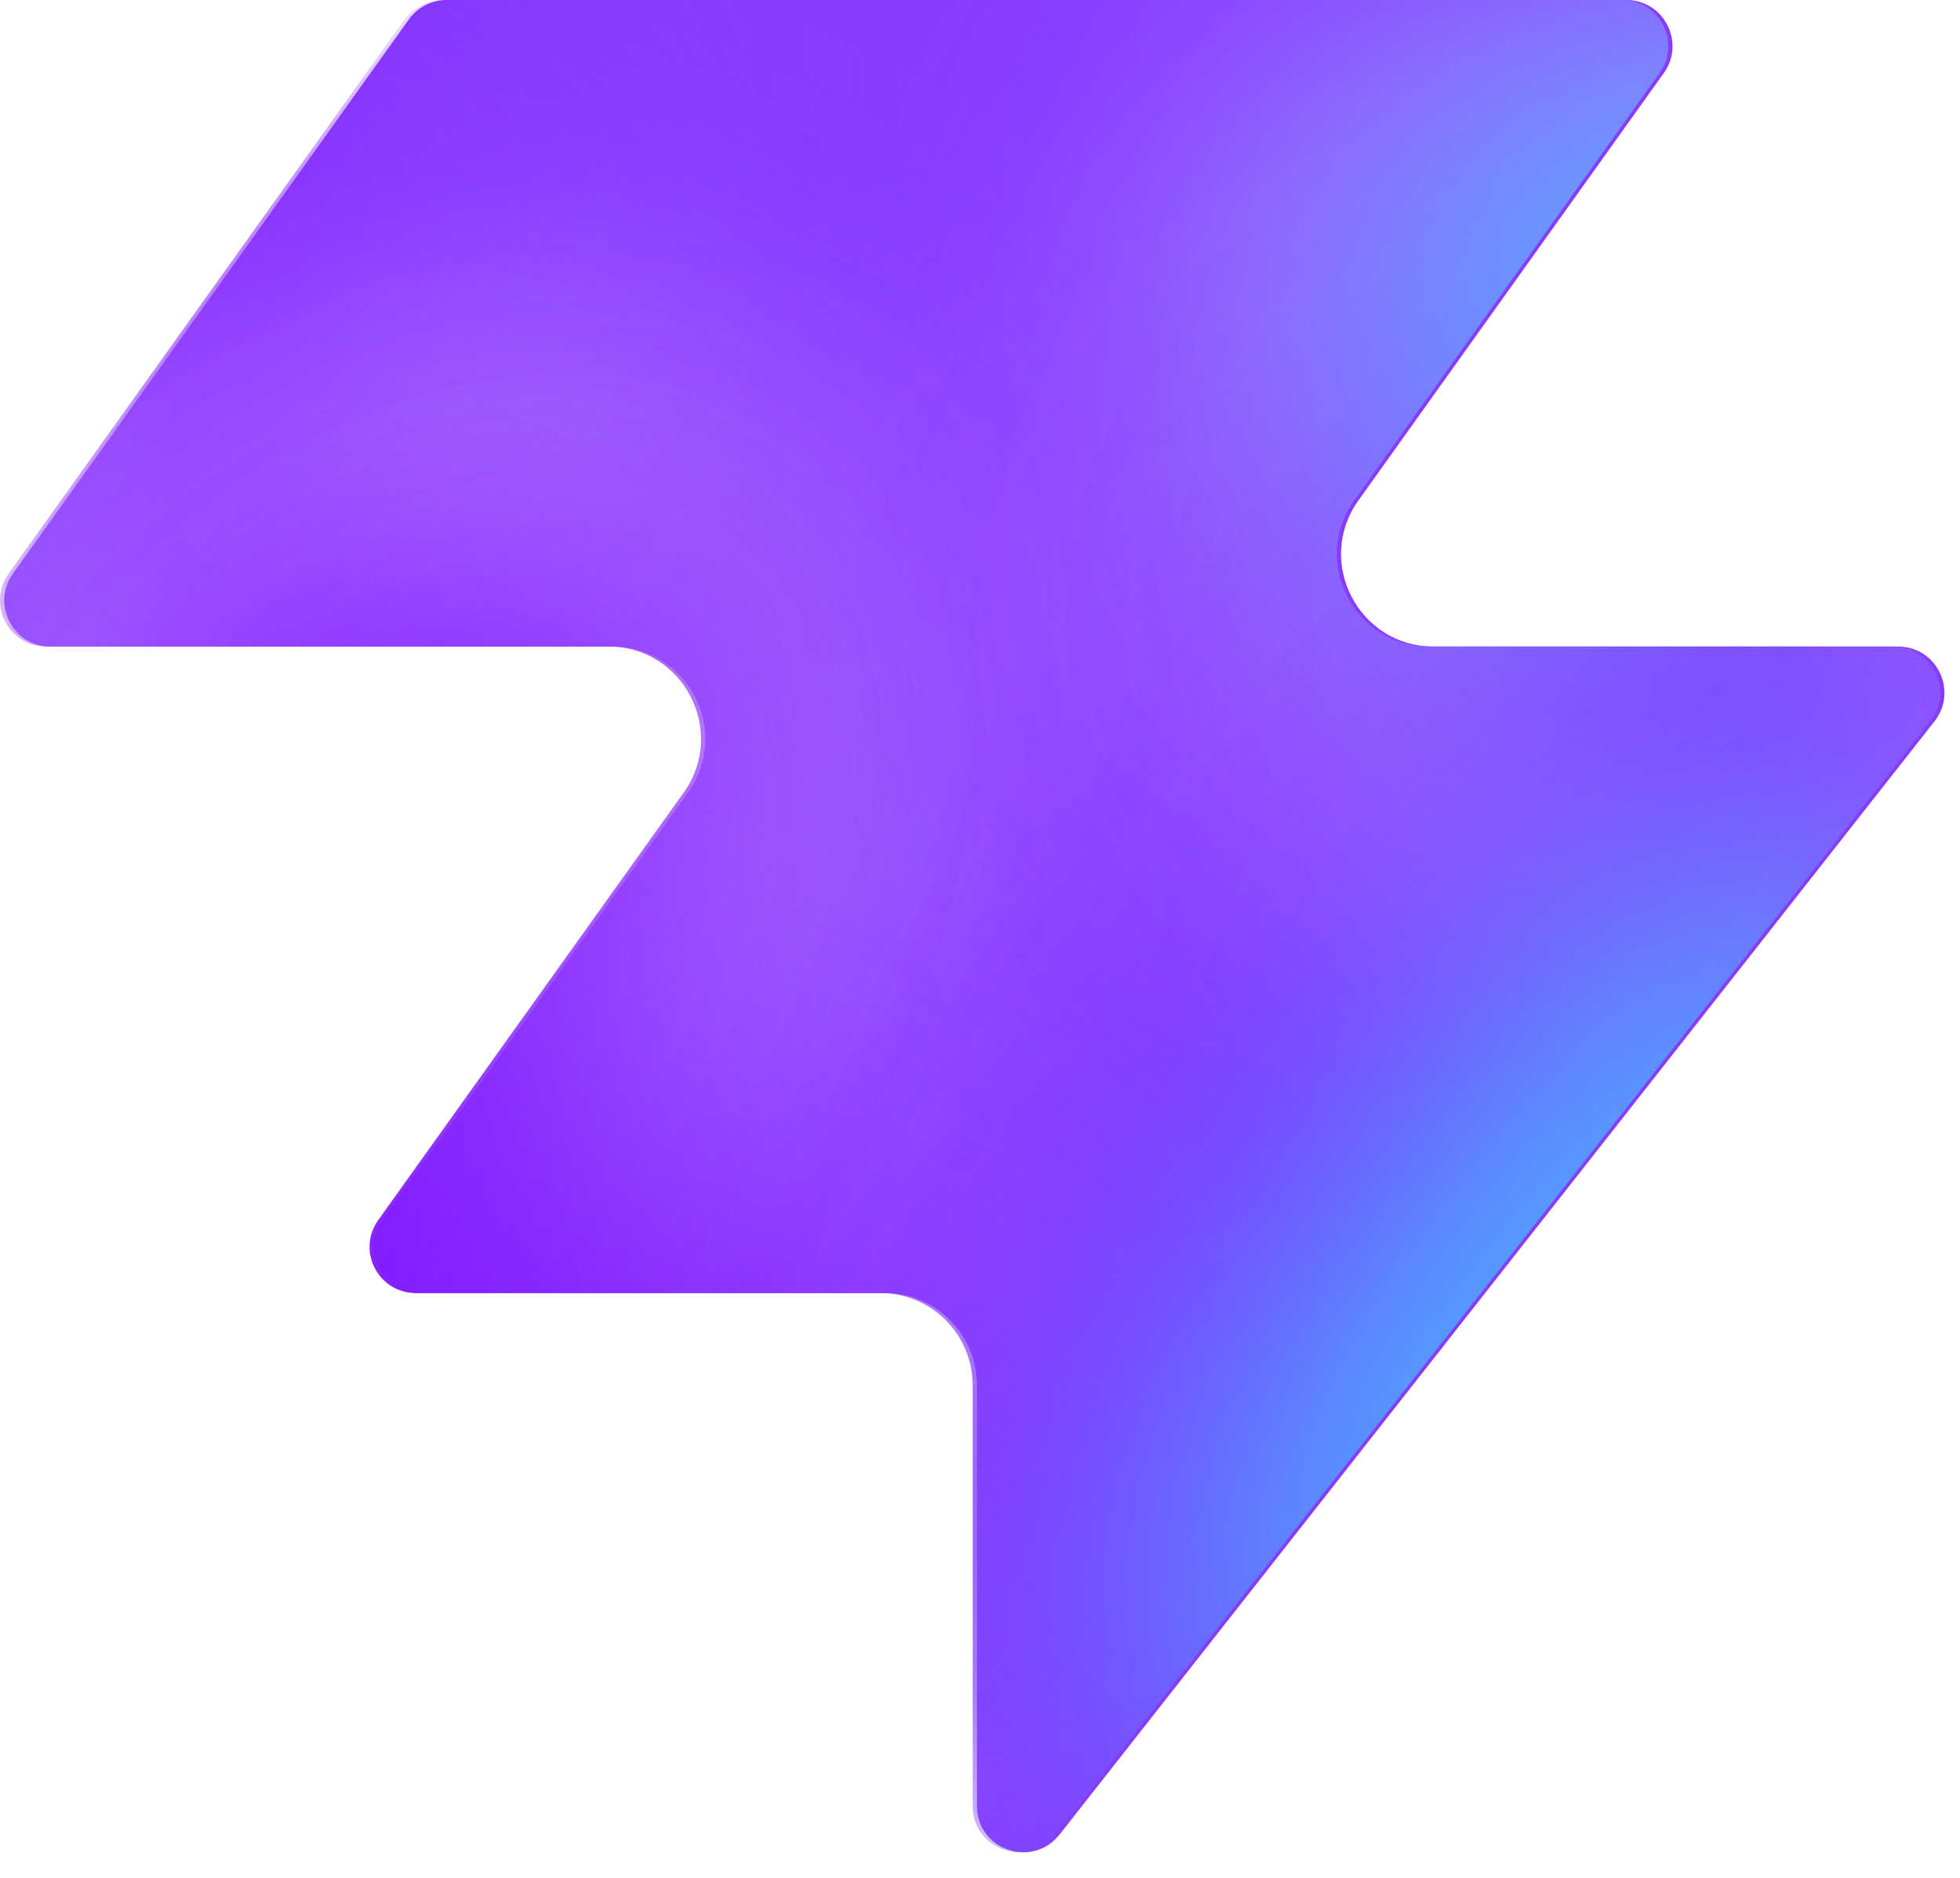
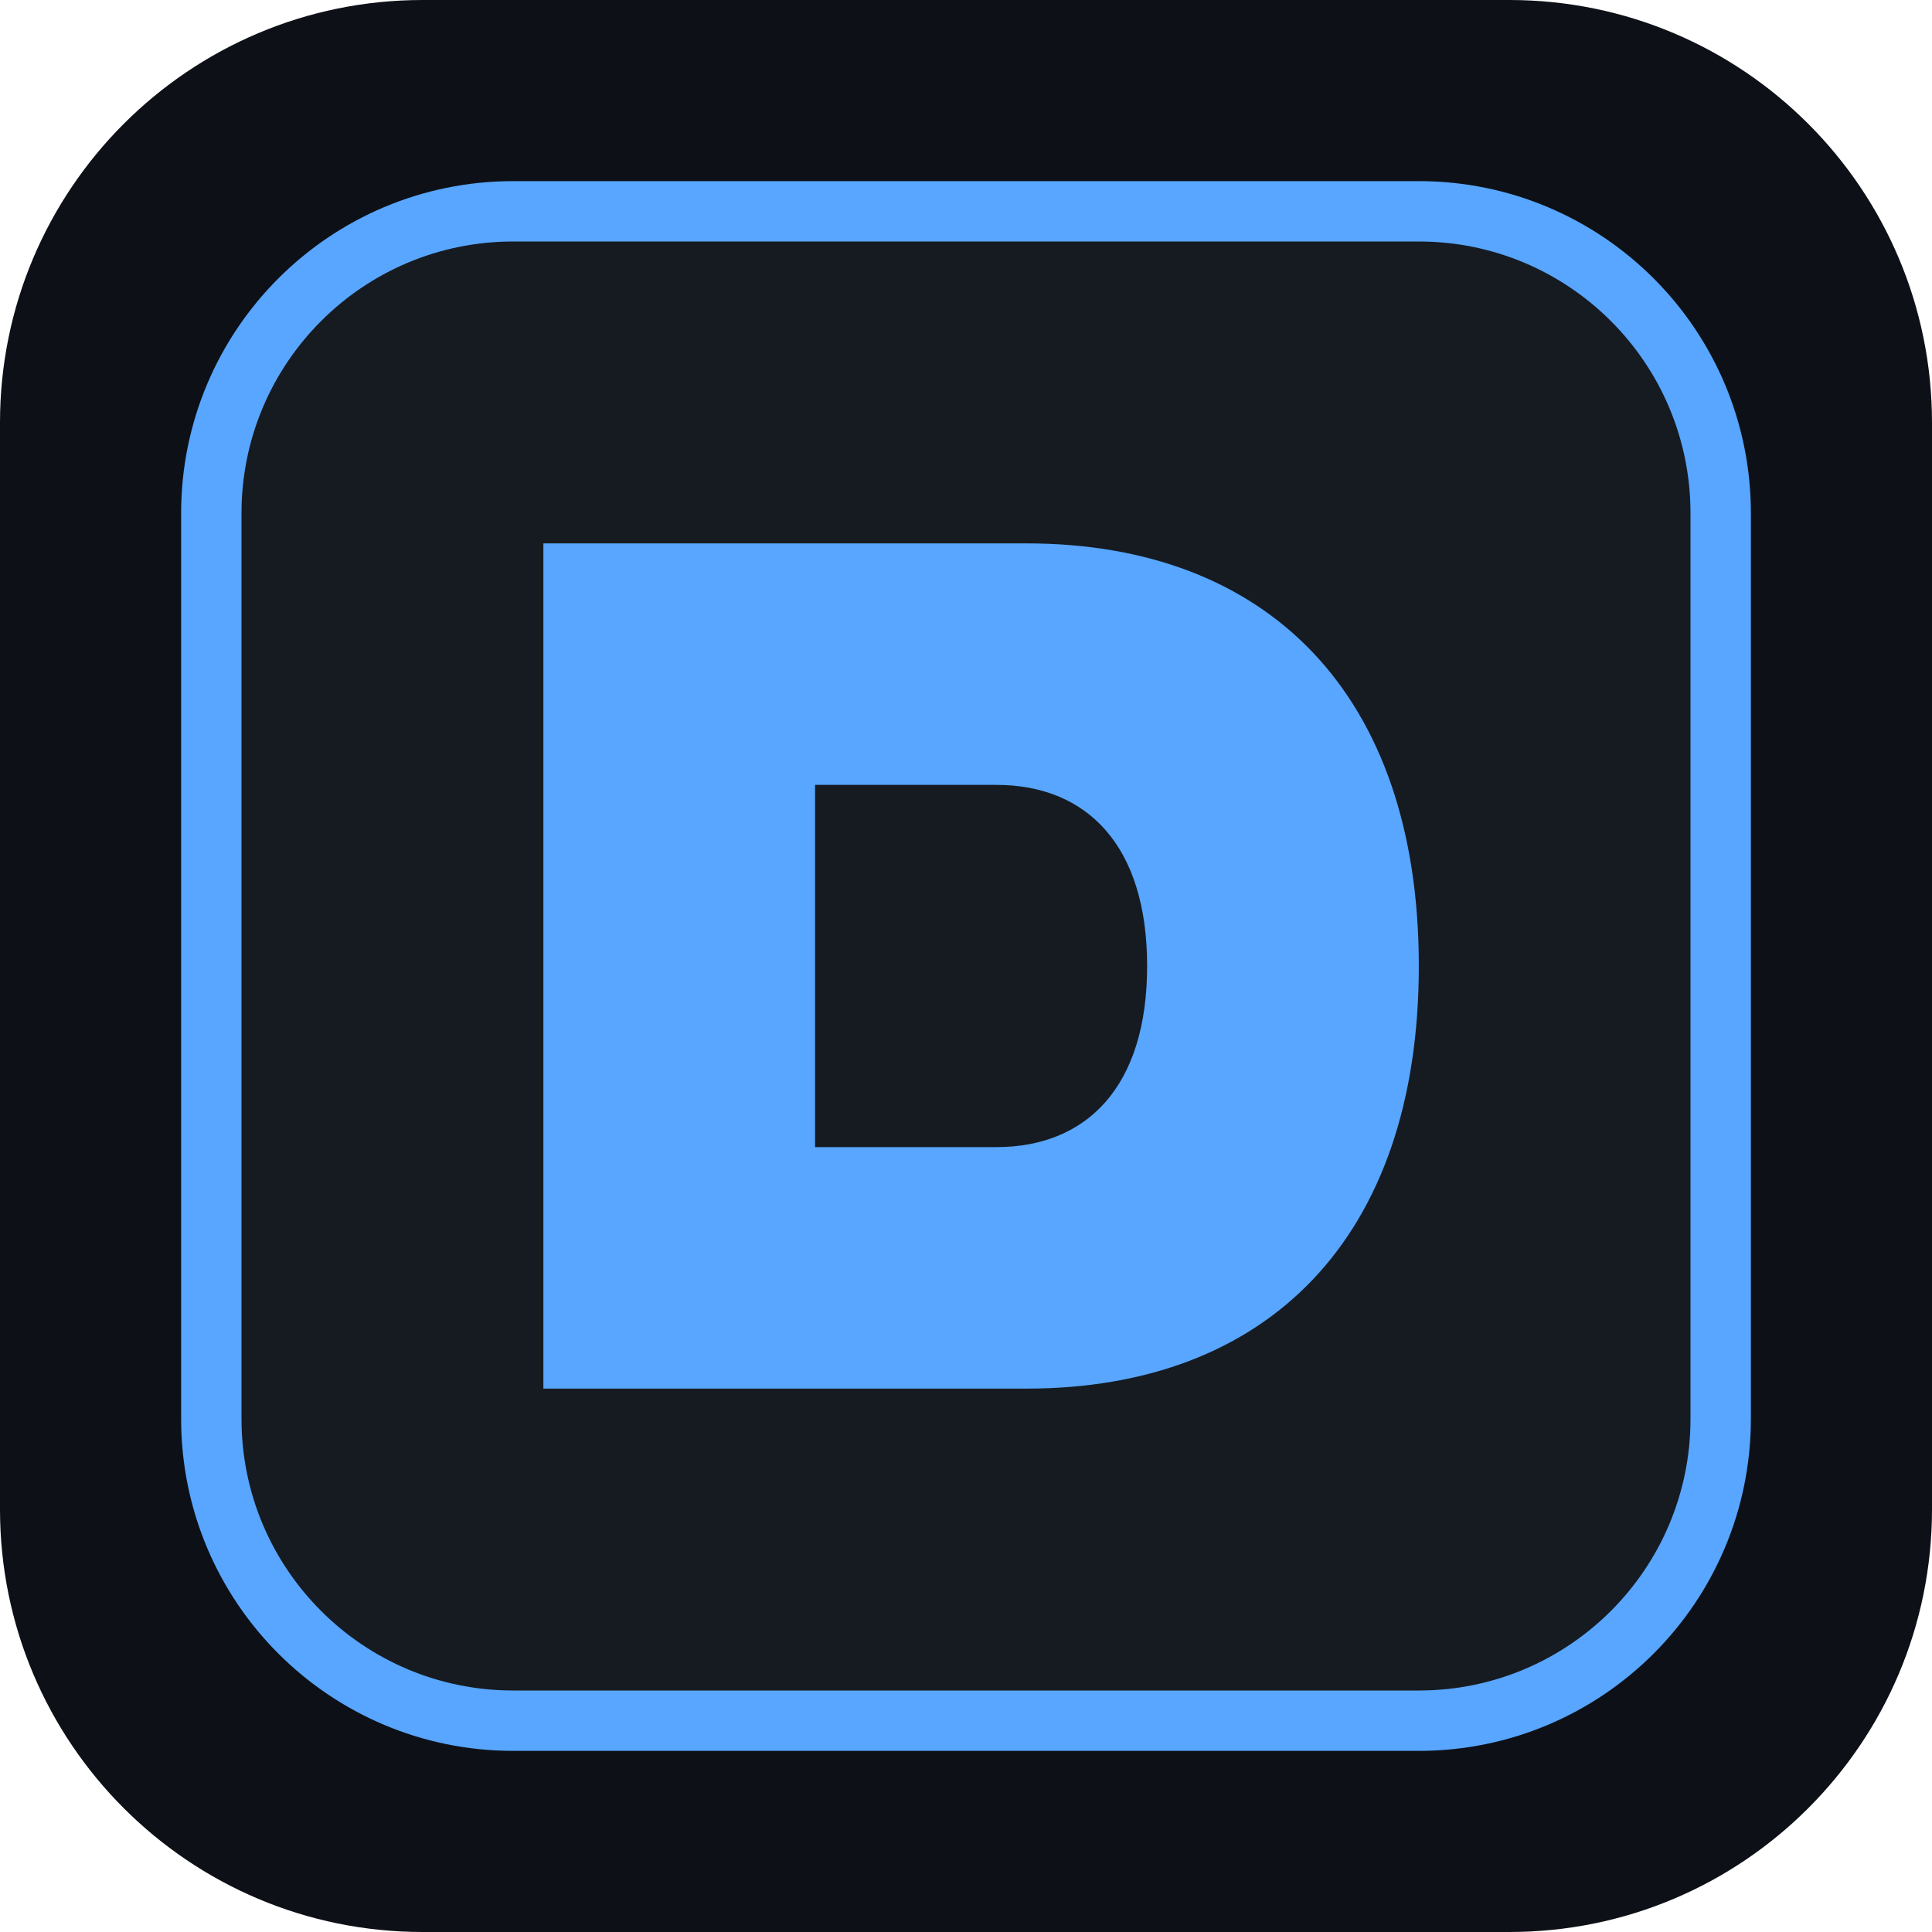
- <svg xmlns="http://www.w3.org/2000/svg" width="48" height="46" fill="none" viewBox="0 0 48 46">
-   <path fill="#863bff" d="M25.946 44.938c-.664.845-2.021.375-2.021-.698V33.937a2.26 2.26 0 0 0-2.262-2.262H10.287c-.92 0-1.456-1.04-.92-1.788l7.48-10.471c1.07-1.497 0-3.578-1.842-3.578H1.237c-.92 0-1.456-1.04-.92-1.788L10.013.474c.214-.297.556-.474.92-.474h28.894c.92 0 1.456 1.04.92 1.788l-7.48 10.471c-1.07 1.498 0 3.579 1.842 3.579h11.377c.943 0 1.473 1.088.89 1.83L25.947 44.94z" style="fill:#863bff;fill:color(display-p3 .525 .23 1);fill-opacity:1" />
-   <mask id="a" width="48" height="46" x="0" y="0" maskUnits="userSpaceOnUse" style="mask-type:alpha">
-     <path fill="#000" d="M25.842 44.938c-.664.844-2.021.375-2.021-.698V33.937a2.26 2.26 0 0 0-2.262-2.262H10.183c-.92 0-1.456-1.04-.92-1.788l7.48-10.471c1.07-1.498 0-3.579-1.842-3.579H1.133c-.92 0-1.456-1.04-.92-1.787L9.91.473c.214-.297.556-.474.92-.474h28.894c.92 0 1.456 1.04.92 1.788l-7.48 10.471c-1.07 1.498 0 3.578 1.842 3.578h11.377c.943 0 1.473 1.088.89 1.832L25.843 44.94z" style="fill:#000;fill-opacity:1" />
-   </mask>
-   <g mask="url(#a)">
-     <g filter="url(#b)">
-       <ellipse cx="5.508" cy="14.704" fill="#ede6ff" rx="5.508" ry="14.704" style="fill:#ede6ff;fill:color(display-p3 .927 .903 1);fill-opacity:1" transform="matrix(.00324 1 1 -.00324 -4.47 31.516)" />
-     </g>
-     <g filter="url(#c)">
-       <ellipse cx="10.399" cy="29.851" fill="#ede6ff" rx="10.399" ry="29.851" style="fill:#ede6ff;fill:color(display-p3 .927 .903 1);fill-opacity:1" transform="matrix(.00324 1 1 -.00324 -39.328 7.883)" />
-     </g>
-     <g filter="url(#d)">
-       <ellipse cx="5.508" cy="30.487" fill="#7e14ff" rx="5.508" ry="30.487" style="fill:#7e14ff;fill:color(display-p3 .492 .077 1);fill-opacity:1" transform="rotate(89.814 -25.913 -14.639)scale(1 -1)" />
-     </g>
-     <g filter="url(#e)">
-       <ellipse cx="5.508" cy="30.599" fill="#7e14ff" rx="5.508" ry="30.599" style="fill:#7e14ff;fill:color(display-p3 .492 .077 1);fill-opacity:1" transform="rotate(89.814 -32.644 -3.334)scale(1 -1)" />
-     </g>
-     <g filter="url(#f)">
-       <ellipse cx="5.508" cy="30.599" fill="#7e14ff" rx="5.508" ry="30.599" style="fill:#7e14ff;fill:color(display-p3 .492 .077 1);fill-opacity:1" transform="matrix(.00324 1 1 -.00324 -34.34 30.47)" />
-     </g>
-     <g filter="url(#g)">
-       <ellipse cx="14.072" cy="22.078" fill="#ede6ff" rx="14.072" ry="22.078" style="fill:#ede6ff;fill:color(display-p3 .927 .903 1);fill-opacity:1" transform="rotate(93.35 24.506 48.493)scale(-1 1)" />
-     </g>
-     <g filter="url(#h)">
-       <ellipse cx="3.47" cy="21.501" fill="#7e14ff" rx="3.47" ry="21.501" style="fill:#7e14ff;fill:color(display-p3 .492 .077 1);fill-opacity:1" transform="rotate(89.009 28.708 47.59)scale(-1 1)" />
-     </g>
-     <g filter="url(#i)">
-       <ellipse cx="3.47" cy="21.501" fill="#7e14ff" rx="3.47" ry="21.501" style="fill:#7e14ff;fill:color(display-p3 .492 .077 1);fill-opacity:1" transform="rotate(89.009 28.708 47.59)scale(-1 1)" />
-     </g>
-     <g filter="url(#j)">
-       <ellipse cx=".387" cy="8.972" fill="#7e14ff" rx="4.407" ry="29.108" style="fill:#7e14ff;fill:color(display-p3 .492 .077 1);fill-opacity:1" transform="rotate(39.51 .387 8.972)" />
-     </g>
-     <g filter="url(#k)">
-       <ellipse cx="47.523" cy="-6.092" fill="#7e14ff" rx="4.407" ry="29.108" style="fill:#7e14ff;fill:color(display-p3 .492 .077 1);fill-opacity:1" transform="rotate(37.892 47.523 -6.092)" />
-     </g>
-     <g filter="url(#l)">
-       <ellipse cx="41.412" cy="6.333" fill="#47bfff" rx="5.971" ry="9.665" style="fill:#47bfff;fill:color(display-p3 .28 .748 1);fill-opacity:1" transform="rotate(37.892 41.412 6.333)" />
-     </g>
-     <g filter="url(#m)">
-       <ellipse cx="-1.879" cy="38.332" fill="#7e14ff" rx="4.407" ry="29.108" style="fill:#7e14ff;fill:color(display-p3 .492 .077 1);fill-opacity:1" transform="rotate(37.892 -1.88 38.332)" />
-     </g>
-     <g filter="url(#n)">
-       <ellipse cx="-1.879" cy="38.332" fill="#7e14ff" rx="4.407" ry="29.108" style="fill:#7e14ff;fill:color(display-p3 .492 .077 1);fill-opacity:1" transform="rotate(37.892 -1.88 38.332)" />
-     </g>
-     <g filter="url(#o)">
-       <ellipse cx="35.651" cy="29.907" fill="#7e14ff" rx="4.407" ry="29.108" style="fill:#7e14ff;fill:color(display-p3 .492 .077 1);fill-opacity:1" transform="rotate(37.892 35.651 29.907)" />
-     </g>
-     <g filter="url(#p)">
-       <ellipse cx="38.418" cy="32.4" fill="#47bfff" rx="5.971" ry="15.297" style="fill:#47bfff;fill:color(display-p3 .28 .748 1);fill-opacity:1" transform="rotate(37.892 38.418 32.4)" />
-     </g>
-   </g>
-   <defs>
-     <filter id="b" width="60.045" height="41.654" x="-19.77" y="16.149" color-interpolation-filters="sRGB" filterUnits="userSpaceOnUse">
-       <feFlood flood-opacity="0" result="BackgroundImageFix" />
-       <feBlend in="SourceGraphic" in2="BackgroundImageFix" result="shape" />
-       <feGaussianBlur result="effect1_foregroundBlur_2002_17158" stdDeviation="7.659" />
-     </filter>
-     <filter id="c" width="90.34" height="51.437" x="-54.613" y="-7.533" color-interpolation-filters="sRGB" filterUnits="userSpaceOnUse">
-       <feFlood flood-opacity="0" result="BackgroundImageFix" />
-       <feBlend in="SourceGraphic" in2="BackgroundImageFix" result="shape" />
-       <feGaussianBlur result="effect1_foregroundBlur_2002_17158" stdDeviation="7.659" />
-     </filter>
-     <filter id="d" width="79.355" height="29.4" x="-49.64" y="2.03" color-interpolation-filters="sRGB" filterUnits="userSpaceOnUse">
-       <feFlood flood-opacity="0" result="BackgroundImageFix" />
-       <feBlend in="SourceGraphic" in2="BackgroundImageFix" result="shape" />
-       <feGaussianBlur result="effect1_foregroundBlur_2002_17158" stdDeviation="4.596" />
-     </filter>
-     <filter id="e" width="79.579" height="29.4" x="-45.045" y="20.029" color-interpolation-filters="sRGB" filterUnits="userSpaceOnUse">
-       <feFlood flood-opacity="0" result="BackgroundImageFix" />
-       <feBlend in="SourceGraphic" in2="BackgroundImageFix" result="shape" />
-       <feGaussianBlur result="effect1_foregroundBlur_2002_17158" stdDeviation="4.596" />
-     </filter>
-     <filter id="f" width="79.579" height="29.4" x="-43.513" y="21.178" color-interpolation-filters="sRGB" filterUnits="userSpaceOnUse">
-       <feFlood flood-opacity="0" result="BackgroundImageFix" />
-       <feBlend in="SourceGraphic" in2="BackgroundImageFix" result="shape" />
-       <feGaussianBlur result="effect1_foregroundBlur_2002_17158" stdDeviation="4.596" />
-     </filter>
-     <filter id="g" width="74.749" height="58.852" x="15.756" y="-17.901" color-interpolation-filters="sRGB" filterUnits="userSpaceOnUse">
-       <feFlood flood-opacity="0" result="BackgroundImageFix" />
-       <feBlend in="SourceGraphic" in2="BackgroundImageFix" result="shape" />
-       <feGaussianBlur result="effect1_foregroundBlur_2002_17158" stdDeviation="7.659" />
-     </filter>
-     <filter id="h" width="61.377" height="25.362" x="23.548" y="2.284" color-interpolation-filters="sRGB" filterUnits="userSpaceOnUse">
-       <feFlood flood-opacity="0" result="BackgroundImageFix" />
-       <feBlend in="SourceGraphic" in2="BackgroundImageFix" result="shape" />
-       <feGaussianBlur result="effect1_foregroundBlur_2002_17158" stdDeviation="4.596" />
-     </filter>
-     <filter id="i" width="61.377" height="25.362" x="23.548" y="2.284" color-interpolation-filters="sRGB" filterUnits="userSpaceOnUse">
-       <feFlood flood-opacity="0" result="BackgroundImageFix" />
-       <feBlend in="SourceGraphic" in2="BackgroundImageFix" result="shape" />
-       <feGaussianBlur result="effect1_foregroundBlur_2002_17158" stdDeviation="4.596" />
-     </filter>
-     <filter id="j" width="56.045" height="63.649" x="-27.636" y="-22.853" color-interpolation-filters="sRGB" filterUnits="userSpaceOnUse">
-       <feFlood flood-opacity="0" result="BackgroundImageFix" />
-       <feBlend in="SourceGraphic" in2="BackgroundImageFix" result="shape" />
-       <feGaussianBlur result="effect1_foregroundBlur_2002_17158" stdDeviation="4.596" />
-     </filter>
-     <filter id="k" width="54.814" height="64.646" x="20.116" y="-38.415" color-interpolation-filters="sRGB" filterUnits="userSpaceOnUse">
-       <feFlood flood-opacity="0" result="BackgroundImageFix" />
-       <feBlend in="SourceGraphic" in2="BackgroundImageFix" result="shape" />
-       <feGaussianBlur result="effect1_foregroundBlur_2002_17158" stdDeviation="4.596" />
-     </filter>
-     <filter id="l" width="33.541" height="35.313" x="24.641" y="-11.323" color-interpolation-filters="sRGB" filterUnits="userSpaceOnUse">
-       <feFlood flood-opacity="0" result="BackgroundImageFix" />
-       <feBlend in="SourceGraphic" in2="BackgroundImageFix" result="shape" />
-       <feGaussianBlur result="effect1_foregroundBlur_2002_17158" stdDeviation="4.596" />
-     </filter>
-     <filter id="m" width="54.814" height="64.646" x="-29.286" y="6.009" color-interpolation-filters="sRGB" filterUnits="userSpaceOnUse">
-       <feFlood flood-opacity="0" result="BackgroundImageFix" />
-       <feBlend in="SourceGraphic" in2="BackgroundImageFix" result="shape" />
-       <feGaussianBlur result="effect1_foregroundBlur_2002_17158" stdDeviation="4.596" />
-     </filter>
-     <filter id="n" width="54.814" height="64.646" x="-29.286" y="6.009" color-interpolation-filters="sRGB" filterUnits="userSpaceOnUse">
-       <feFlood flood-opacity="0" result="BackgroundImageFix" />
-       <feBlend in="SourceGraphic" in2="BackgroundImageFix" result="shape" />
-       <feGaussianBlur result="effect1_foregroundBlur_2002_17158" stdDeviation="4.596" />
-     </filter>
-     <filter id="o" width="54.814" height="64.646" x="8.244" y="-2.416" color-interpolation-filters="sRGB" filterUnits="userSpaceOnUse">
-       <feFlood flood-opacity="0" result="BackgroundImageFix" />
-       <feBlend in="SourceGraphic" in2="BackgroundImageFix" result="shape" />
-       <feGaussianBlur result="effect1_foregroundBlur_2002_17158" stdDeviation="4.596" />
-     </filter>
-     <filter id="p" width="39.409" height="43.623" x="18.713" y="10.588" color-interpolation-filters="sRGB" filterUnits="userSpaceOnUse">
-       <feFlood flood-opacity="0" result="BackgroundImageFix" />
-       <feBlend in="SourceGraphic" in2="BackgroundImageFix" result="shape" />
-       <feGaussianBlur result="effect1_foregroundBlur_2002_17158" stdDeviation="4.596" />
-     </filter>
-   </defs>
+ <svg xmlns="http://www.w3.org/2000/svg" viewBox="0 0 64 64">
+   <rect width="64" height="64" rx="14" fill="#0D1117" />
+   <rect x="7" y="7" width="50" height="50" rx="10" fill="#161B22" stroke="#58A6FF" stroke-width="2" />
+   <path d="M18 18h16c8 0 13 5 13 14S42 46 34 46H18V18Zm9 8v12h6c3 0 5-2 5-6s-2-6-5-6h-6Z" fill="#58A6FF" />
</svg>
